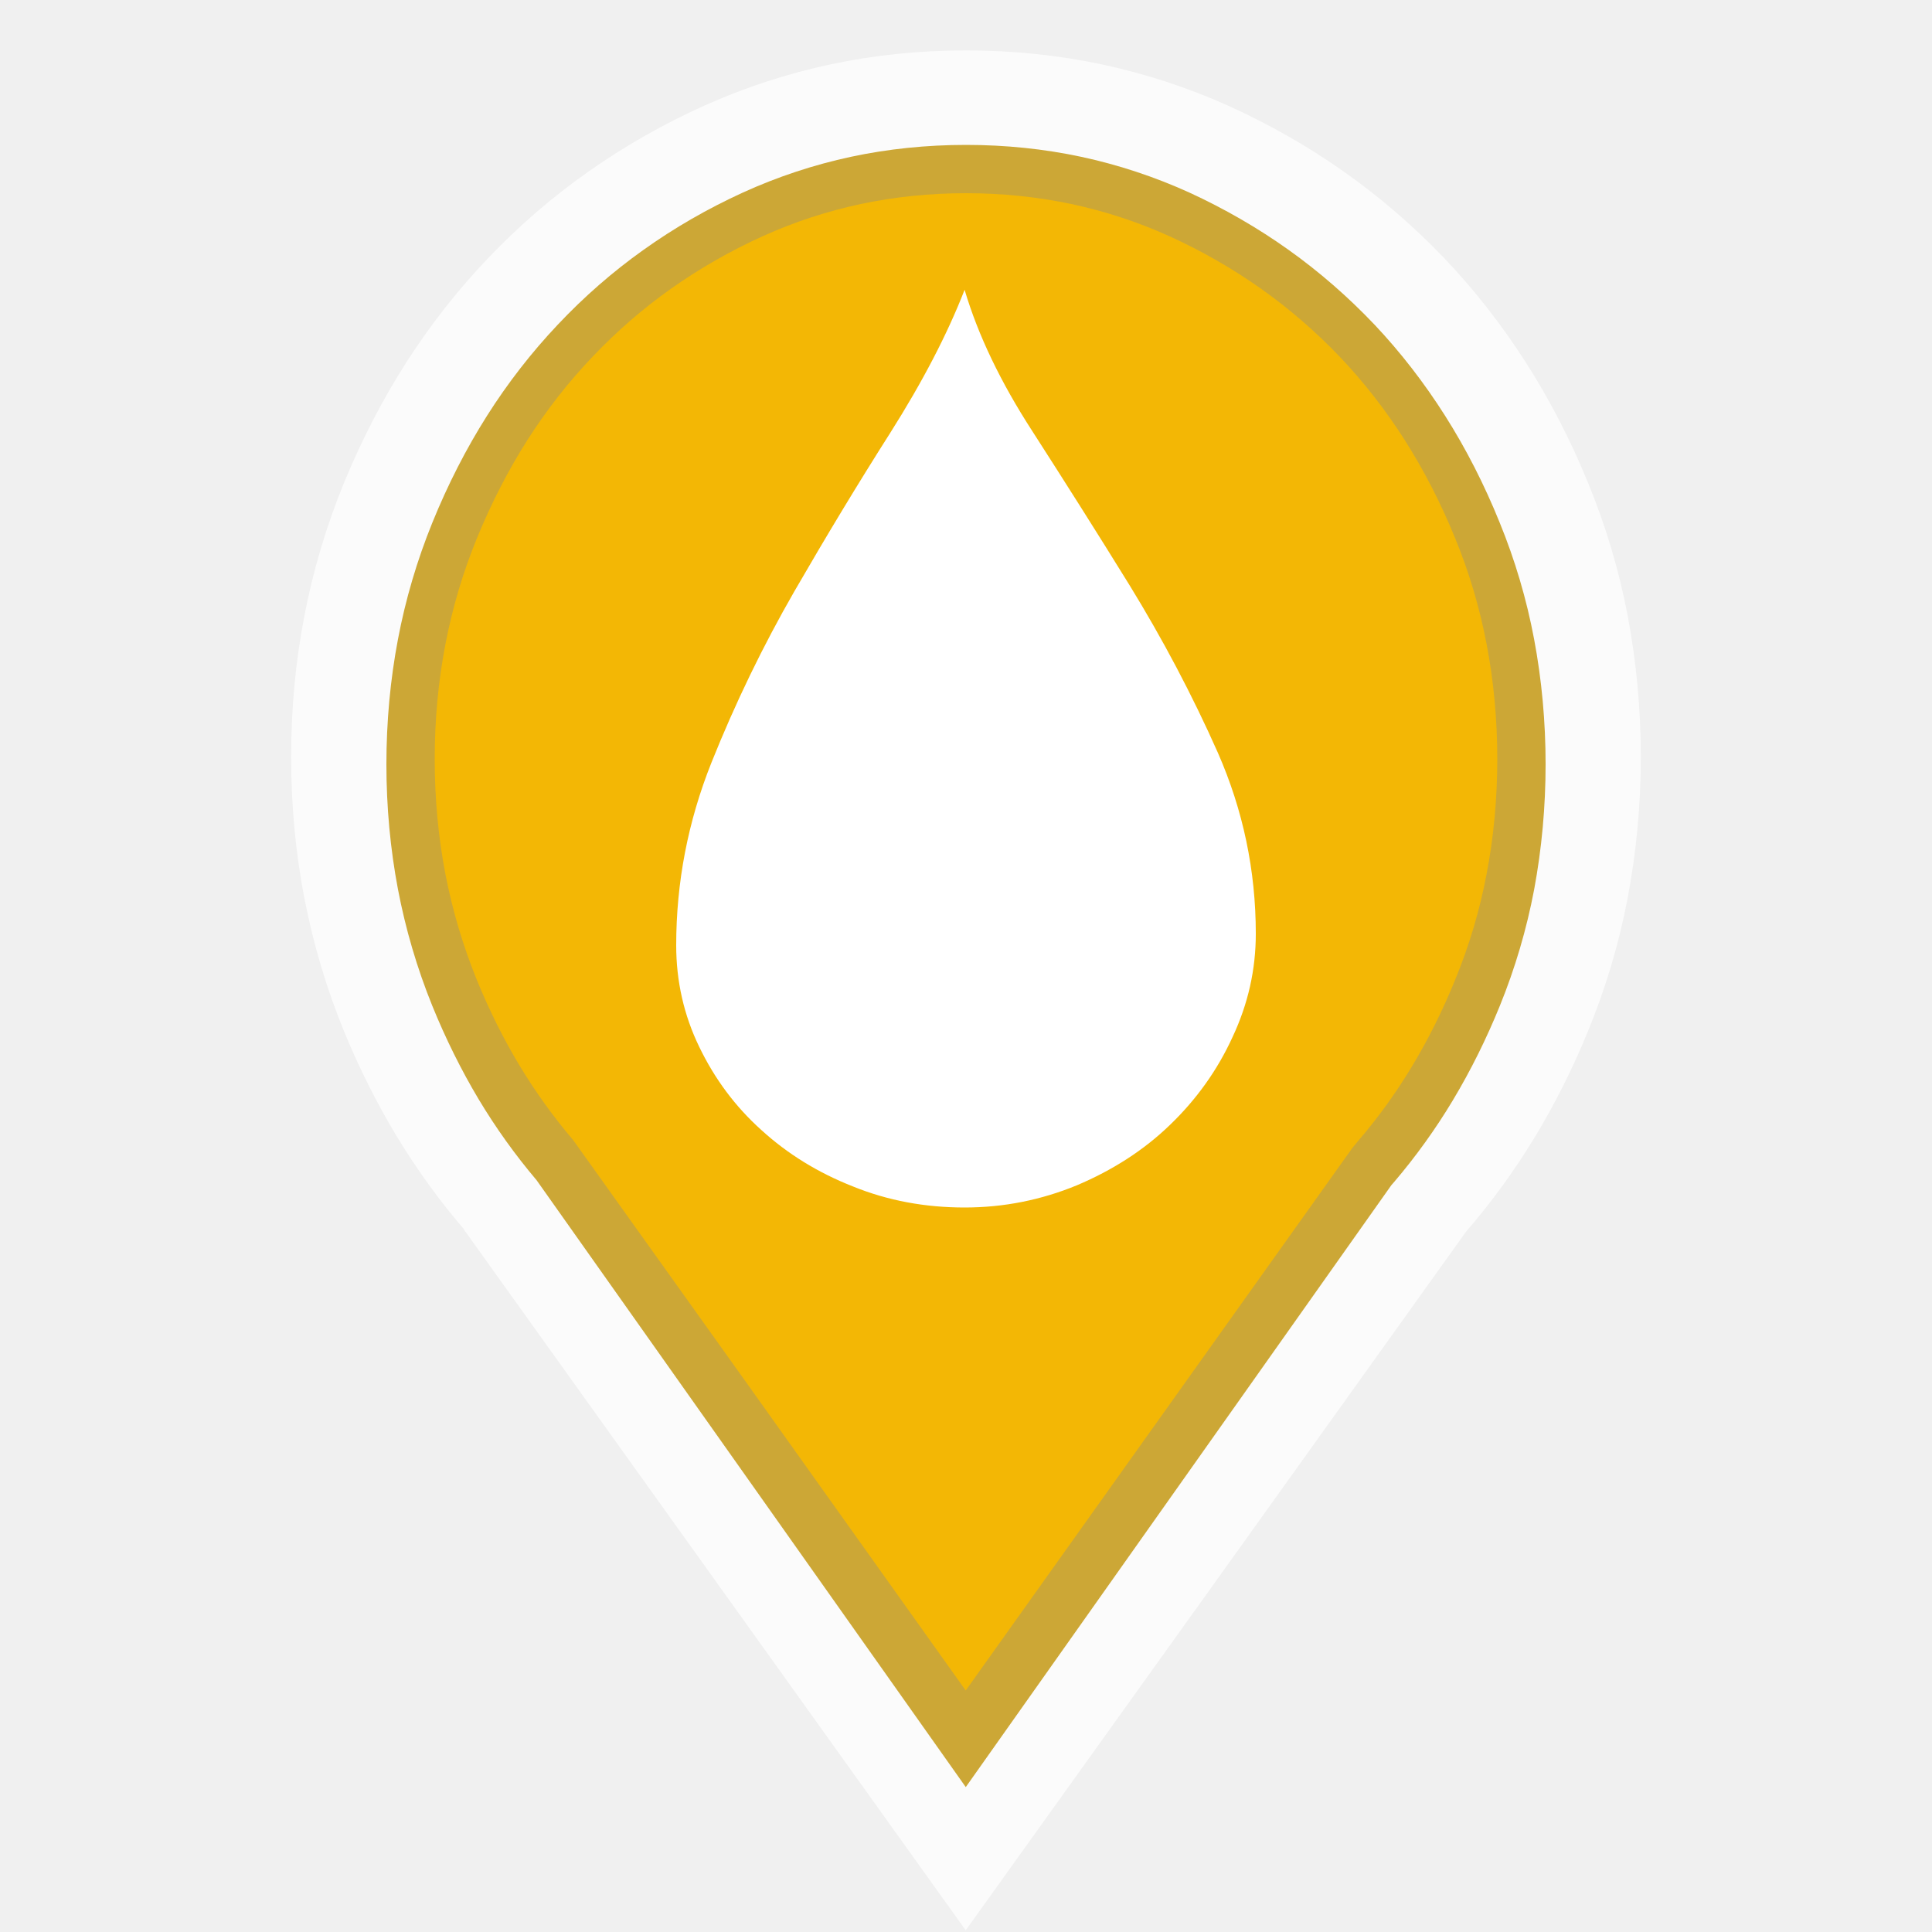
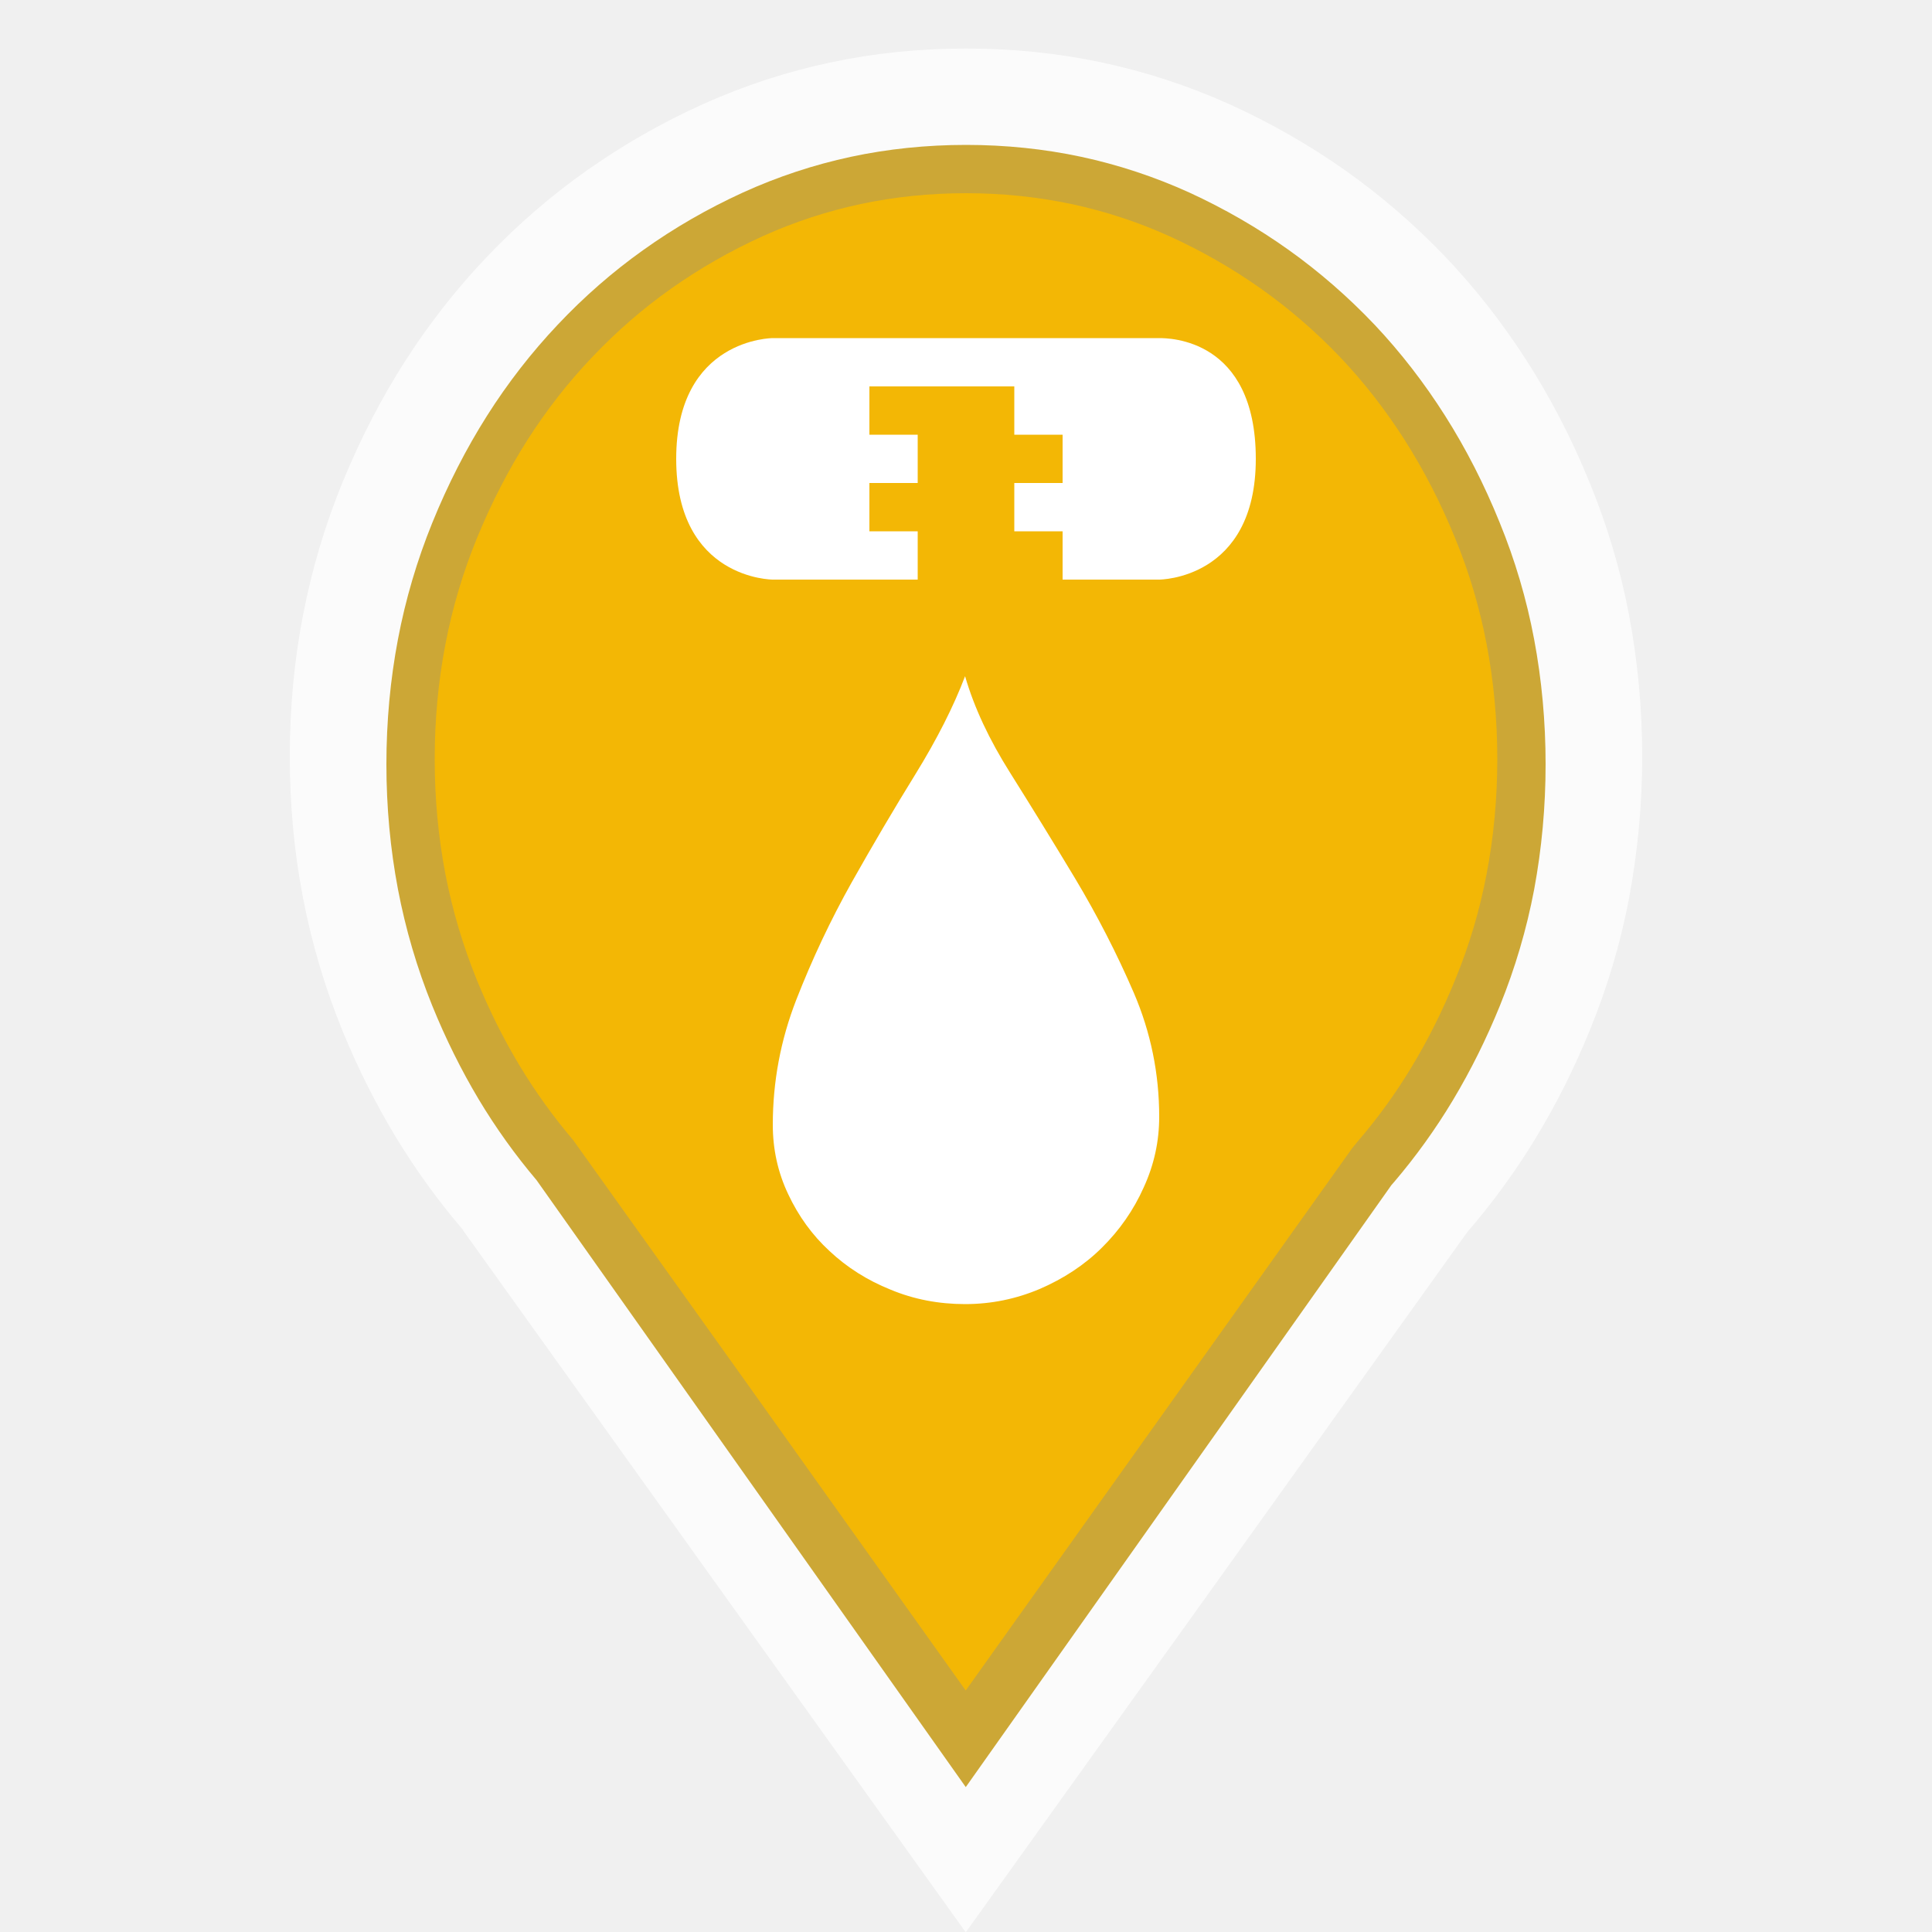
<svg xmlns="http://www.w3.org/2000/svg" version="1.1" id="Leak_Severity_-_Moderate" x="0px" y="0px" width="40px" height="40px" viewBox="0 0 40 40" enable-background="new 0 0 40 40" xml:space="preserve">
-   <path opacity="0.75" fill="#FFFFFF" d="M33.971,15.673c0-1.004-0.094-1.98-0.272-2.926  c-0.181-0.948-0.456-1.868-0.824-2.759c-0.365-0.892-0.797-1.726-1.296-2.502  s-1.062-1.497-1.694-2.158c-0.636-0.661-1.323-1.254-2.063-1.775  c-0.743-0.523-1.54-0.978-2.388-1.362c-0.854-0.383-1.733-0.669-2.638-0.861  c-0.906-0.191-1.836-0.286-2.794-0.286c-0.958,0-1.888,0.094-2.792,0.286  c-0.906,0.192-1.784,0.478-2.636,0.861c-0.852,0.384-1.649,0.839-2.391,1.362  c-0.742,0.521-1.429,1.114-2.061,1.775S8.923,6.709,8.423,7.486  C7.925,8.263,7.494,9.096,7.126,9.988c-0.366,0.891-0.64,1.811-0.823,2.759  c-0.184,0.946-0.275,1.922-0.275,2.926c0,1.001,0.091,1.978,0.275,2.926  s0.457,1.867,0.823,2.76c0.316,0.768,0.682,1.495,1.095,2.179  c0.416,0.684,0.879,1.323,1.392,1.92H9.609H9.606l5.194,7.253l5.194,7.253  l5.185-7.236l5.177-7.232c0.521-0.602,0.991-1.248,1.41-1.936  c0.42-0.691,0.79-1.426,1.107-2.2c0.368-0.894,0.644-1.812,0.824-2.76  C33.877,17.651,33.971,16.675,33.971,15.673z" />
+   <path opacity="0.75" fill="#FFFFFF" d="M34,15.664c0-1.006-0.095-1.984-0.273-2.933  c-0.181-0.95-0.457-1.872-0.826-2.765c-0.366-0.894-0.799-1.729-1.299-2.507  s-1.064-1.5-1.697-2.162c-0.637-0.663-1.326-1.257-2.067-1.779  c-0.745-0.524-1.544-0.98-2.394-1.365c-0.854-0.383-1.736-0.67-2.643-0.862  c-0.908-0.192-1.84-0.286-2.8-0.286c-0.959,0-1.892,0.094-2.798,0.286  c-0.908,0.192-1.787,0.479-2.641,0.862c-0.854,0.385-1.652,0.841-2.396,1.365  c-0.743,0.522-1.432,1.117-2.065,1.779C9.467,5.959,8.9,6.681,8.399,7.459  C7.9,8.237,7.468,9.073,7.1,9.966c-0.367,0.893-0.641,1.814-0.825,2.765  c-0.184,0.948-0.275,1.926-0.275,2.933c0,1.003,0.091,1.981,0.275,2.932  s0.458,1.871,0.825,2.766c0.316,0.769,0.683,1.498,1.097,2.183  c0.417,0.686,0.881,1.326,1.395,1.925H9.588H9.585l5.205,7.268l5.205,7.268  l5.196-7.251l5.188-7.247c0.522-0.604,0.993-1.251,1.413-1.94  c0.421-0.692,0.792-1.429,1.109-2.204c0.369-0.896,0.646-1.816,0.826-2.766  C33.905,17.645,34,16.667,34,15.664z" />
  <path fill="#CCA736" d="M31.762,13.233c-0.156-0.829-0.395-1.637-0.713-2.414  c-0.316-0.782-0.695-1.526-1.131-2.213c-0.43-0.678-0.92-1.312-1.455-1.879  C27.912,6.146,27.312,5.625,26.684,5.177C26.045,4.721,25.35,4.32,24.625,3.987  c-0.721-0.328-1.475-0.576-2.238-0.74C21.621,3.083,20.818,3,20.001,3  c-0.819,0-1.621,0.083-2.386,0.247c-0.764,0.164-1.515,0.412-2.231,0.738  c-0.732,0.334-1.428,0.735-2.068,1.193c-0.63,0.448-1.225,0.967-1.77,1.546  c-0.542,0.573-1.034,1.206-1.463,1.884c-0.429,0.677-0.811,1.422-1.133,2.216  c-0.314,0.773-0.554,1.584-0.711,2.413C8.081,14.068,8,14.938,8,15.823  c0,0.884,0.081,1.754,0.239,2.587c0.157,0.824,0.396,1.637,0.711,2.414  c0.277,0.682,0.6,1.332,0.957,1.93c0.358,0.598,0.763,1.162,1.202,1.68  l2.368,3.348L19.995,37l8.812-12.463l0.061-0.07  c0.443-0.52,0.854-1.09,1.213-1.689c0.371-0.619,0.695-1.273,0.973-1.957  c0.314-0.773,0.553-1.582,0.709-2.405C31.92,17.572,32,16.701,32,15.823  C32,14.944,31.92,14.072,31.762,13.233z" />
  <path fill="#F3B705" d="M30.779,13.336c-0.145-0.755-0.363-1.495-0.656-2.203  c-0.293-0.72-0.645-1.403-1.047-2.034c-0.395-0.618-0.844-1.194-1.334-1.709  c-0.506-0.529-1.057-1.005-1.635-1.413c-0.588-0.416-1.225-0.782-1.893-1.085  C23.561,4.595,22.875,4.372,22.18,4.224C21.48,4.076,20.748,4,20,4  c-0.749,0-1.481,0.076-2.179,0.224c-0.694,0.148-1.377,0.371-2.027,0.665  c-0.674,0.305-1.313,0.672-1.904,1.09c-0.576,0.407-1.122,0.88-1.622,1.407  c-0.498,0.521-0.949,1.099-1.344,1.717c-0.396,0.622-0.749,1.306-1.049,2.038  c-0.288,0.703-0.509,1.443-0.654,2.202C9.074,14.104,9,14.903,9,15.717  c0,0.812,0.074,1.612,0.221,2.377c0.145,0.75,0.365,1.492,0.654,2.201  c0.259,0.633,0.558,1.23,0.887,1.775s0.702,1.061,1.106,1.536l3.556,4.979  L19.994,35l7.998-11.223l0.117-0.144c0.408-0.473,0.783-0.99,1.115-1.539  c0.342-0.565,0.645-1.172,0.902-1.805c0.291-0.705,0.51-1.442,0.652-2.19  C30.926,17.327,31,16.525,31,15.717C31,14.907,30.926,14.106,30.779,13.336z" />
-   <path fill="#FFFFFF" d="M19.971,6c0.279,0.941,0.748,1.917,1.405,2.931  c0.653,1.016,1.325,2.076,2.012,3.188c0.683,1.113,1.295,2.268,1.826,3.464  C25.737,16.773,26,18.024,26,19.331c0,0.742-0.158,1.45-0.481,2.139  c-0.314,0.688-0.75,1.294-1.294,1.818c-0.545,0.528-1.196,0.942-1.931,1.253  C21.56,24.843,20.786,25,19.971,25c-0.816,0-1.589-0.142-2.312-0.436  c-0.729-0.287-1.358-0.677-1.897-1.169c-0.538-0.483-0.966-1.058-1.286-1.723  C14.159,21.018,14,20.314,14,19.572c0-1.303,0.243-2.564,0.73-3.784  c0.49-1.224,1.061-2.406,1.717-3.546c0.658-1.139,1.319-2.234,1.987-3.284  C19.098,7.908,19.612,6.923,19.971,6z" />
+   <path fill="#FFFFFF" d="M24,7c-1.006,0-1.147,0-2.874,0c-1.083,0-2.194,0-3.25,0  C16.25,7,16.864,7,16,7c0,0-2,0-2,2.5s2,2.5,2,2.5h3v-1h-1v-1h1V9h-1V8h3v1h1v1h-1v1h1v1h2c0,0,2,0,2-2.5  S24.191,7,24,7z" />
+   <path fill="#FFFFFF" d="M19.981,14c0.186,0.644,0.498,1.312,0.936,2.005  c0.436,0.695,0.884,1.42,1.342,2.182c0.455,0.761,0.863,1.551,1.216,2.37  C23.825,21.372,24,22.228,24,23.121c0,0.508-0.105,0.993-0.321,1.464  c-0.21,0.47-0.501,0.886-0.863,1.244c-0.362,0.361-0.797,0.644-1.286,0.856  C21.039,26.893,20.524,27,19.981,27c-0.544,0-1.06-0.098-1.542-0.299  c-0.485-0.195-0.905-0.462-1.264-0.799c-0.359-0.33-0.644-0.725-0.857-1.179  C16.105,24.274,16,23.795,16,23.287c0-0.893,0.162-1.756,0.487-2.59  c0.327-0.837,0.708-1.646,1.145-2.426c0.439-0.779,0.879-1.528,1.324-2.247  C19.398,15.306,19.741,14.631,19.981,14z" />
</svg>
